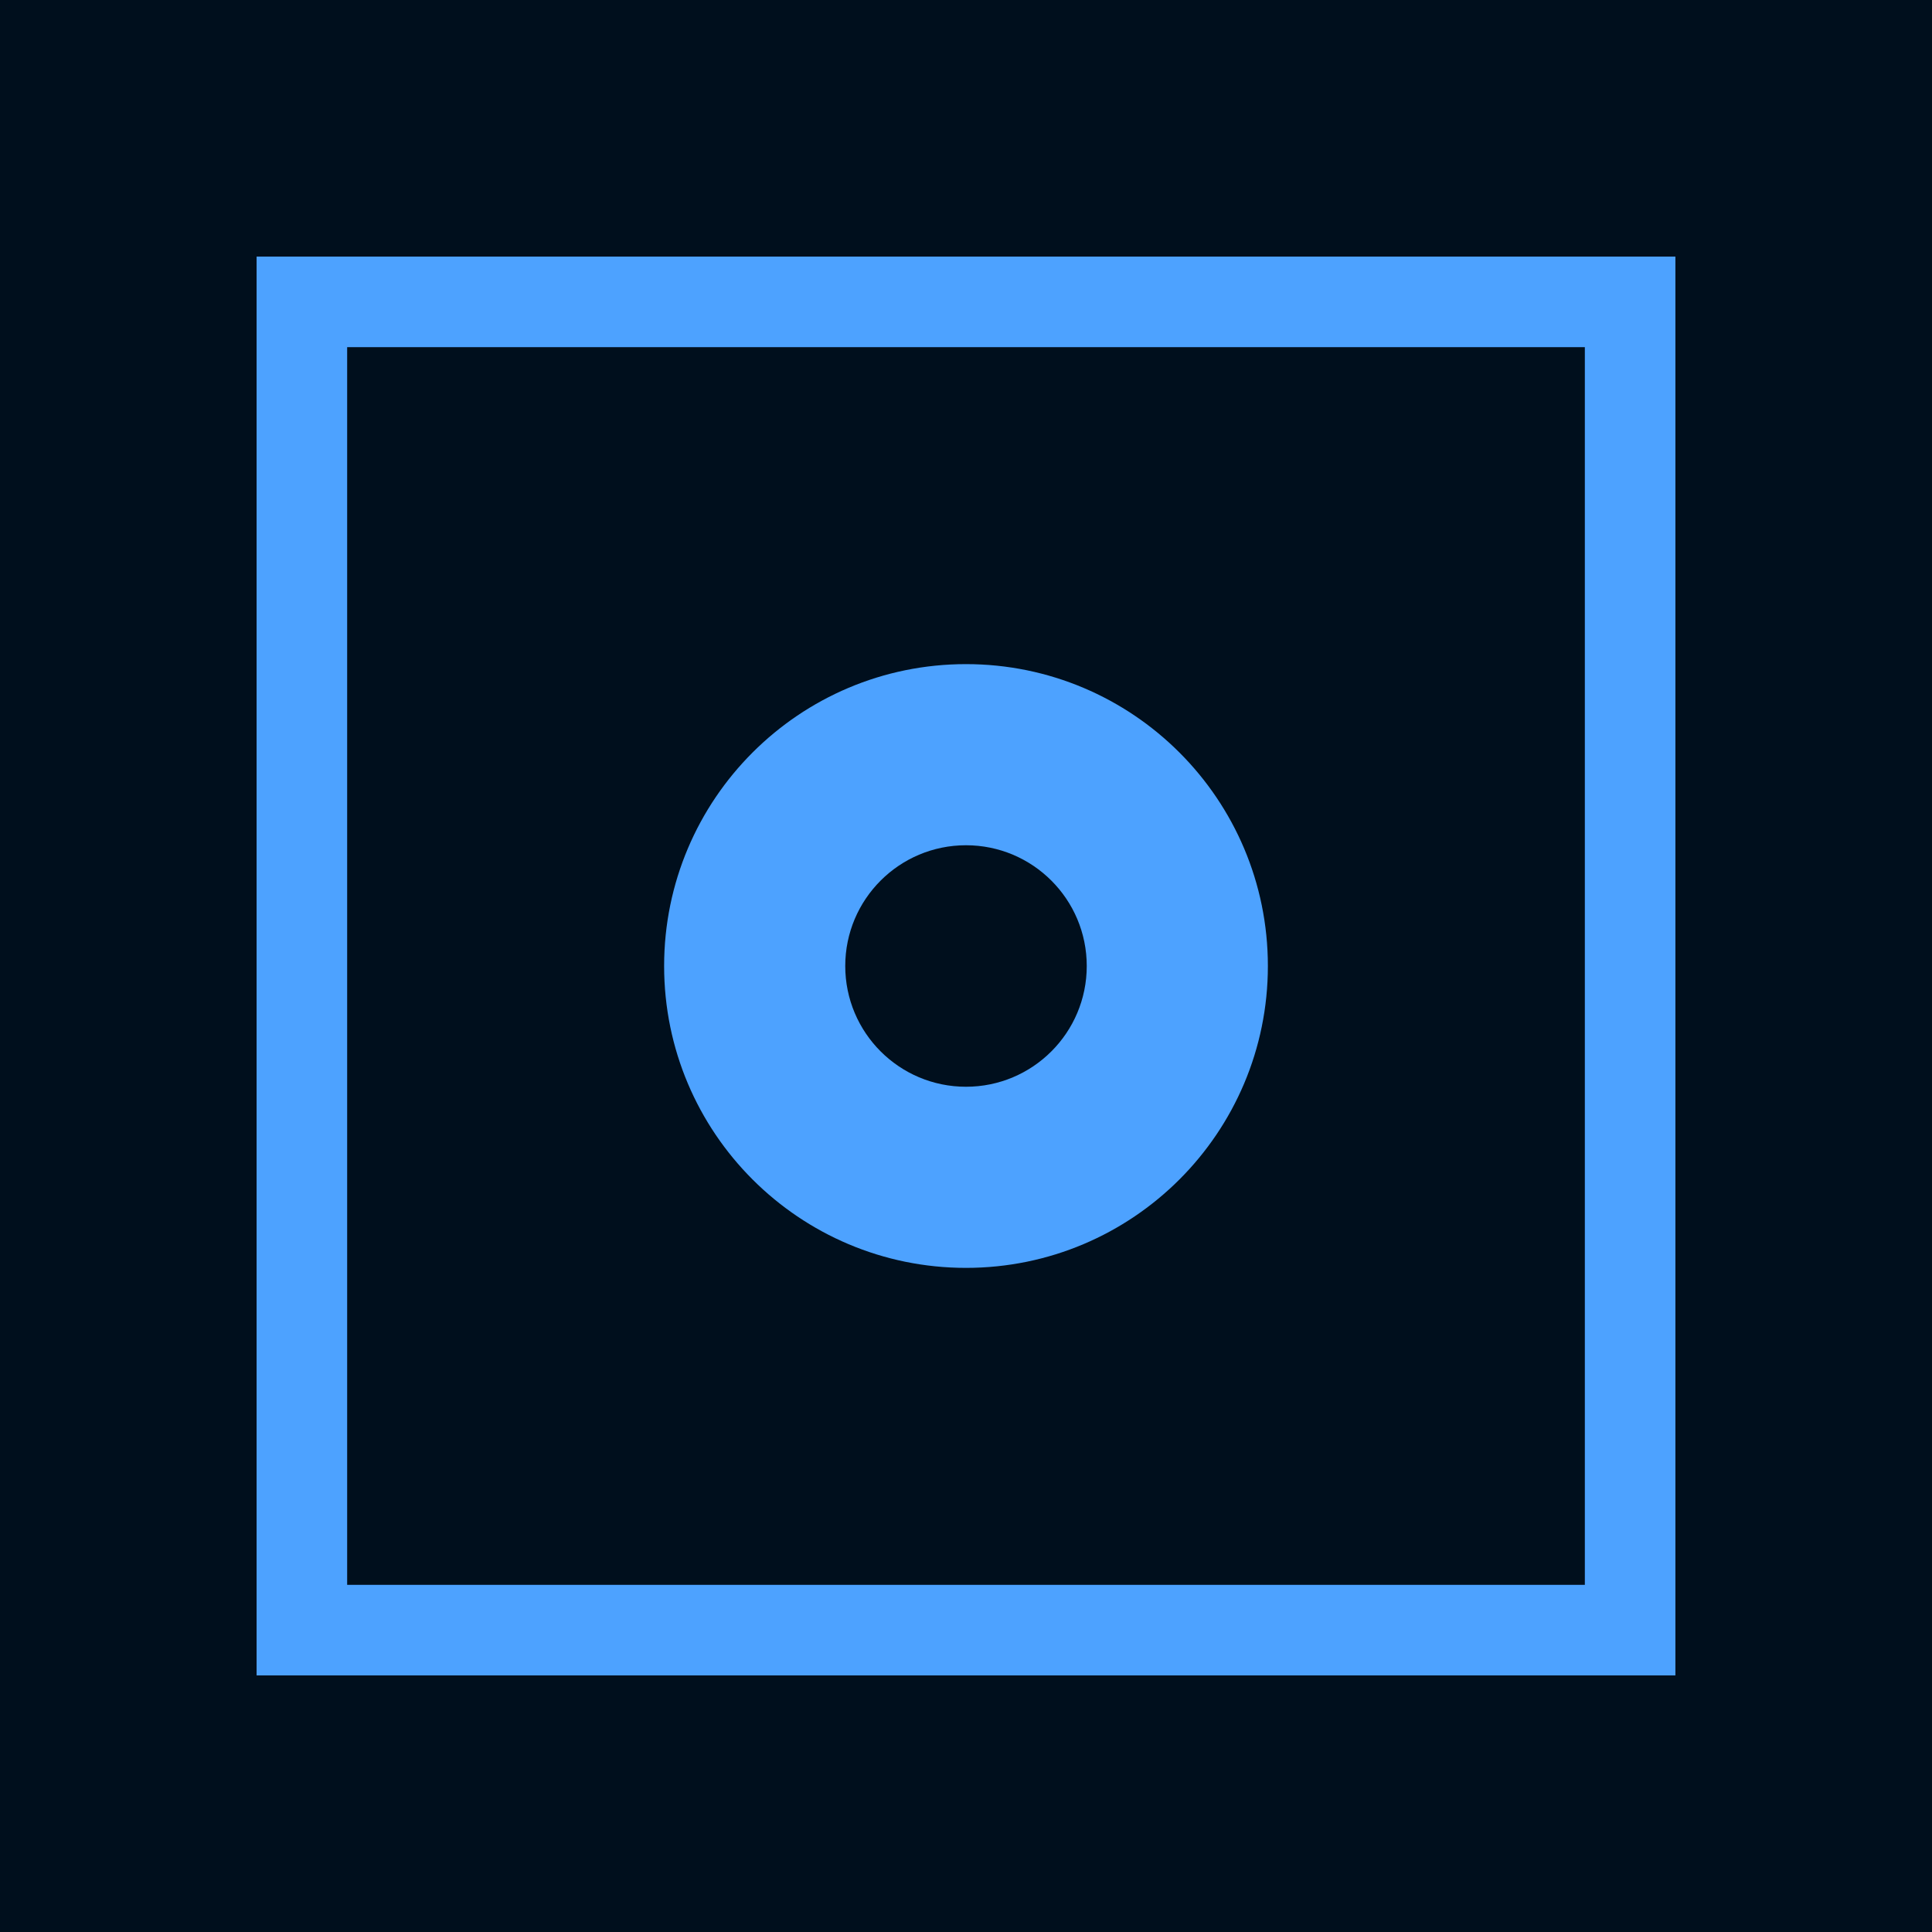
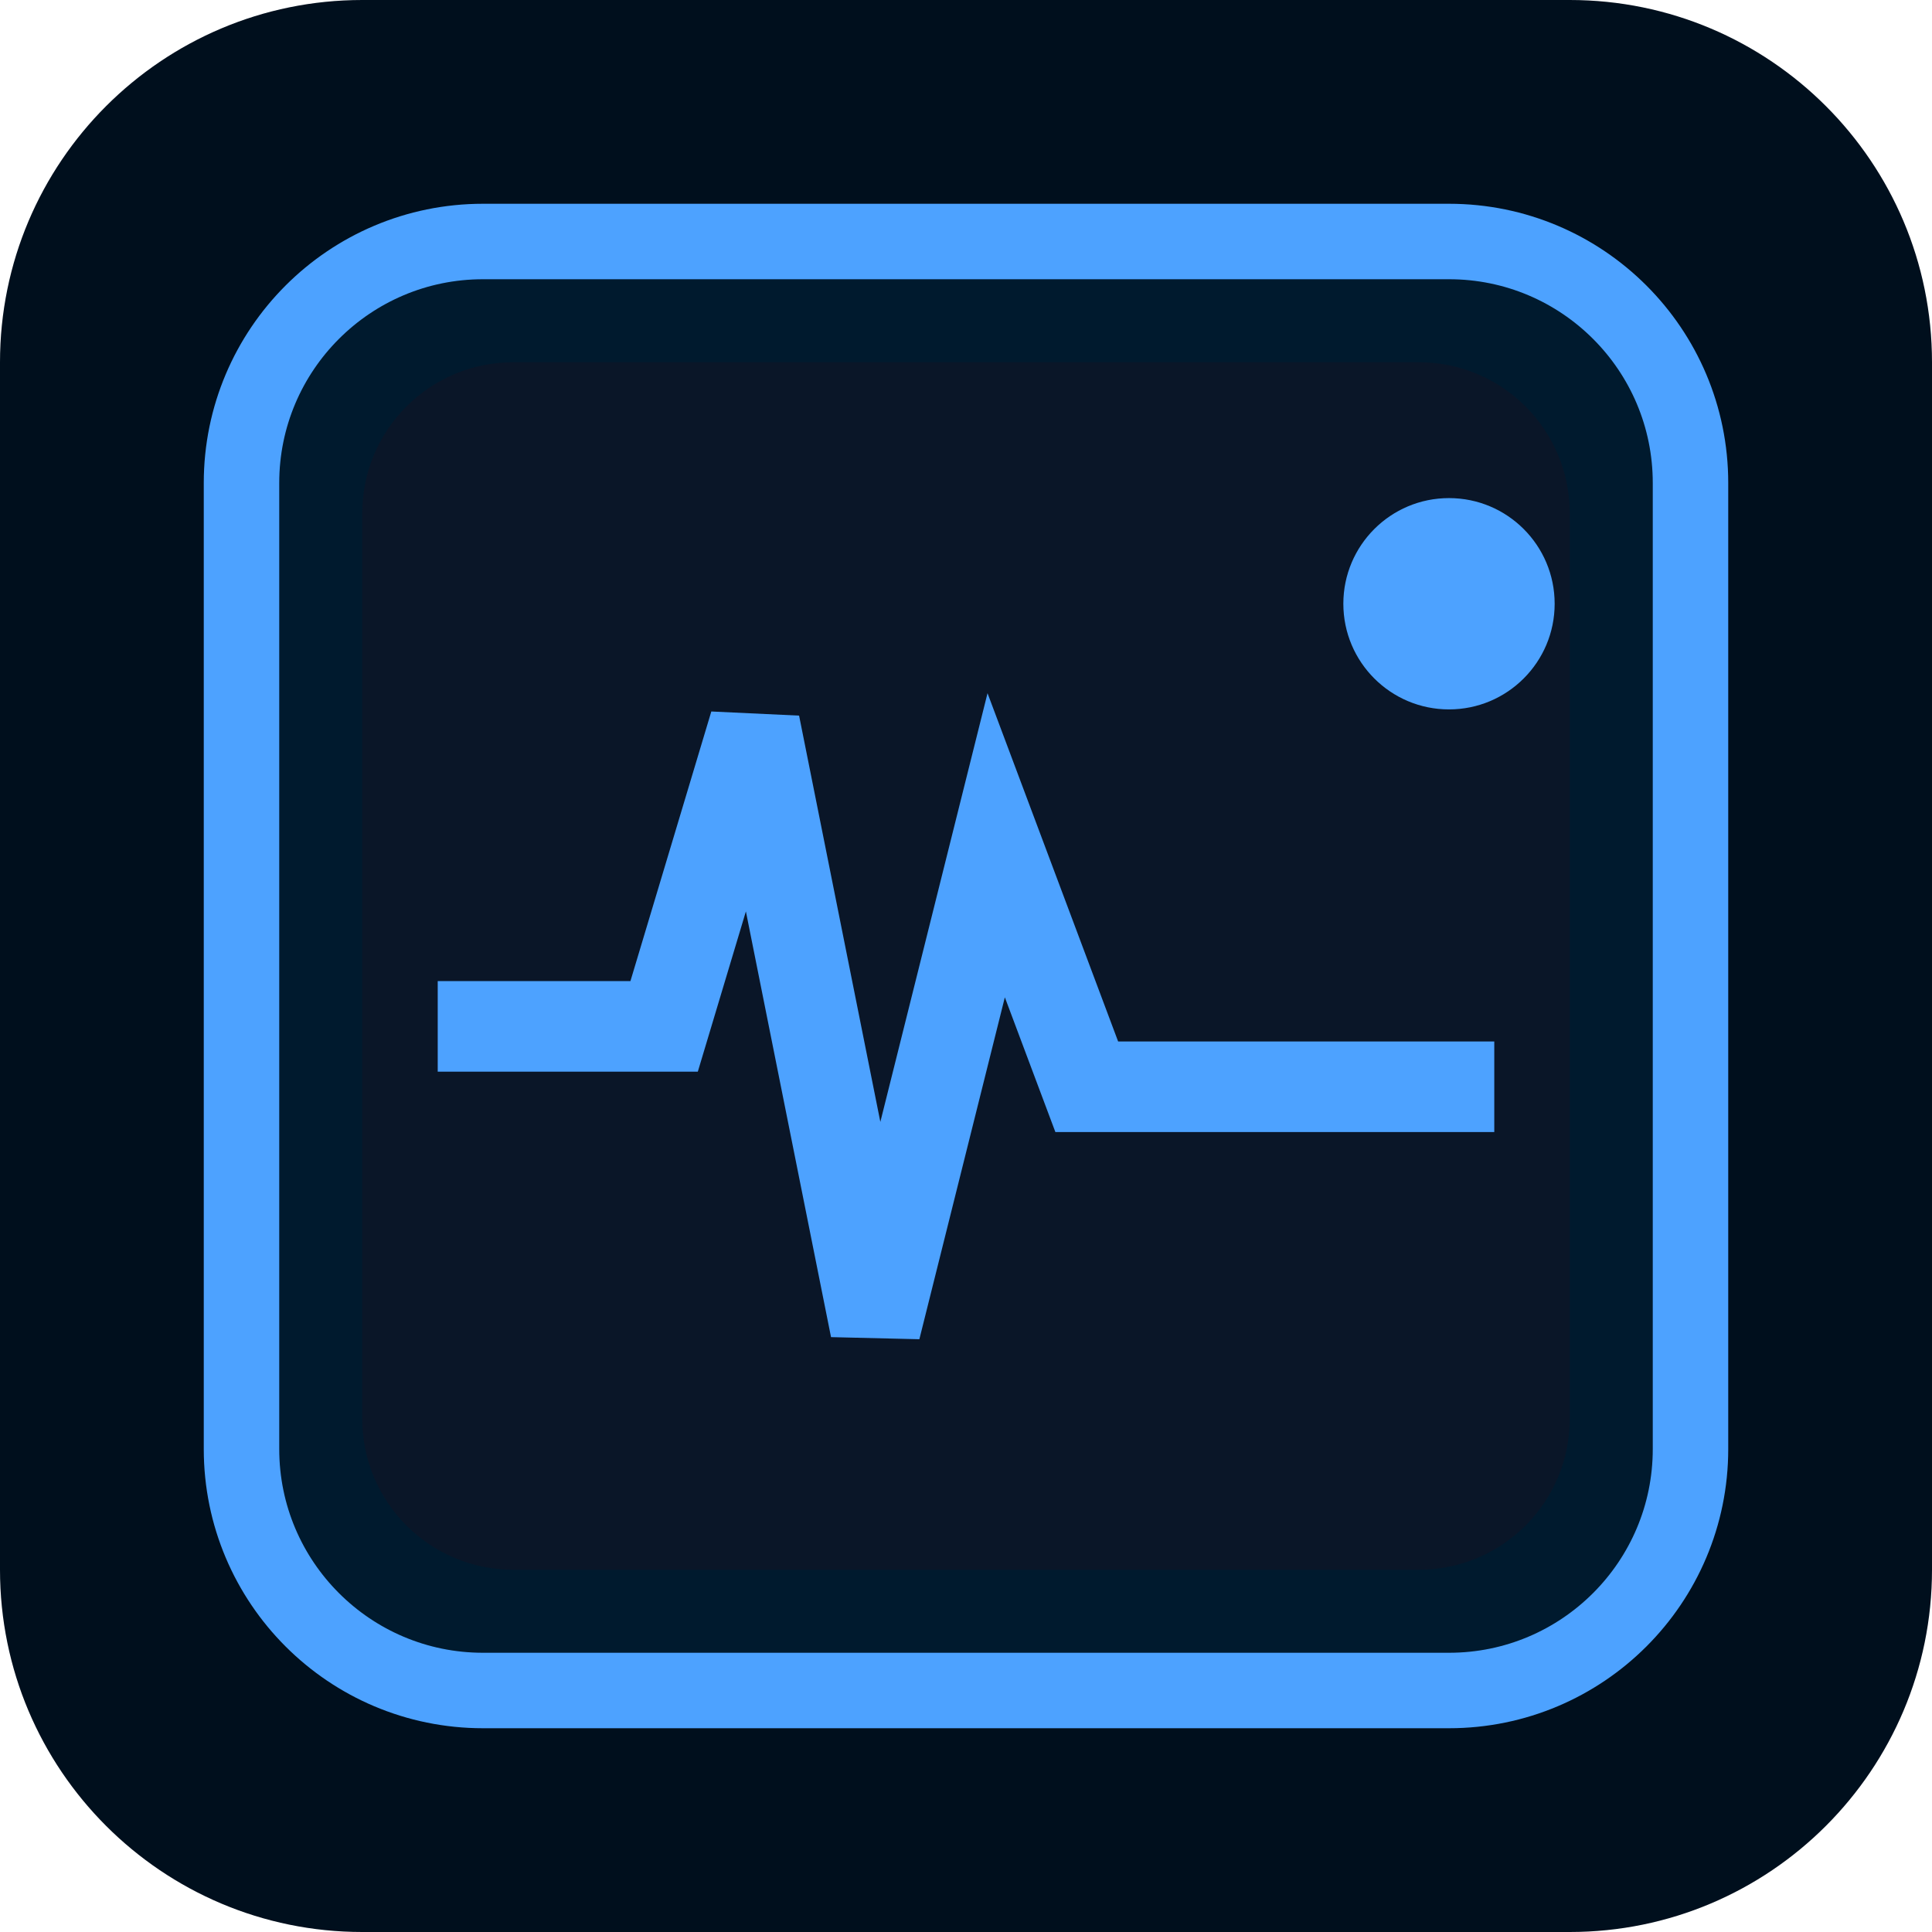
<svg xmlns="http://www.w3.org/2000/svg" viewBox="0 0 64 64" fill="none">
-   <rect width="64" height="64" fill="#000f1d" />
-   <rect x="10" y="10" width="44" height="44" stroke="#4da2ff" stroke-width="3" />
-   <circle cx="32" cy="32" r="10" fill="#4da2ff" />
-   <circle cx="32" cy="32" r="4" fill="#000f1d" />
+   <rect width="64" height="64" rx="12" fill="#000f1d" />
+   <rect x="8" y="8" width="48" height="48" rx="8" fill="#001a2e" stroke="#4da2ff" stroke-width="2.5" />
+   <rect x="12" y="12" width="40" height="40" rx="5" fill="#0a1628" />
+   <path d="M16 34h6l3-10 4 20 4-16 3 8h12" stroke="#4da2ff" stroke-width="3" stroke-linecap="square" stroke-linejoin="miter" fill="none" />
+   <circle cx="48" cy="20" r="3.5" fill="#4da2ff" />
</svg>
